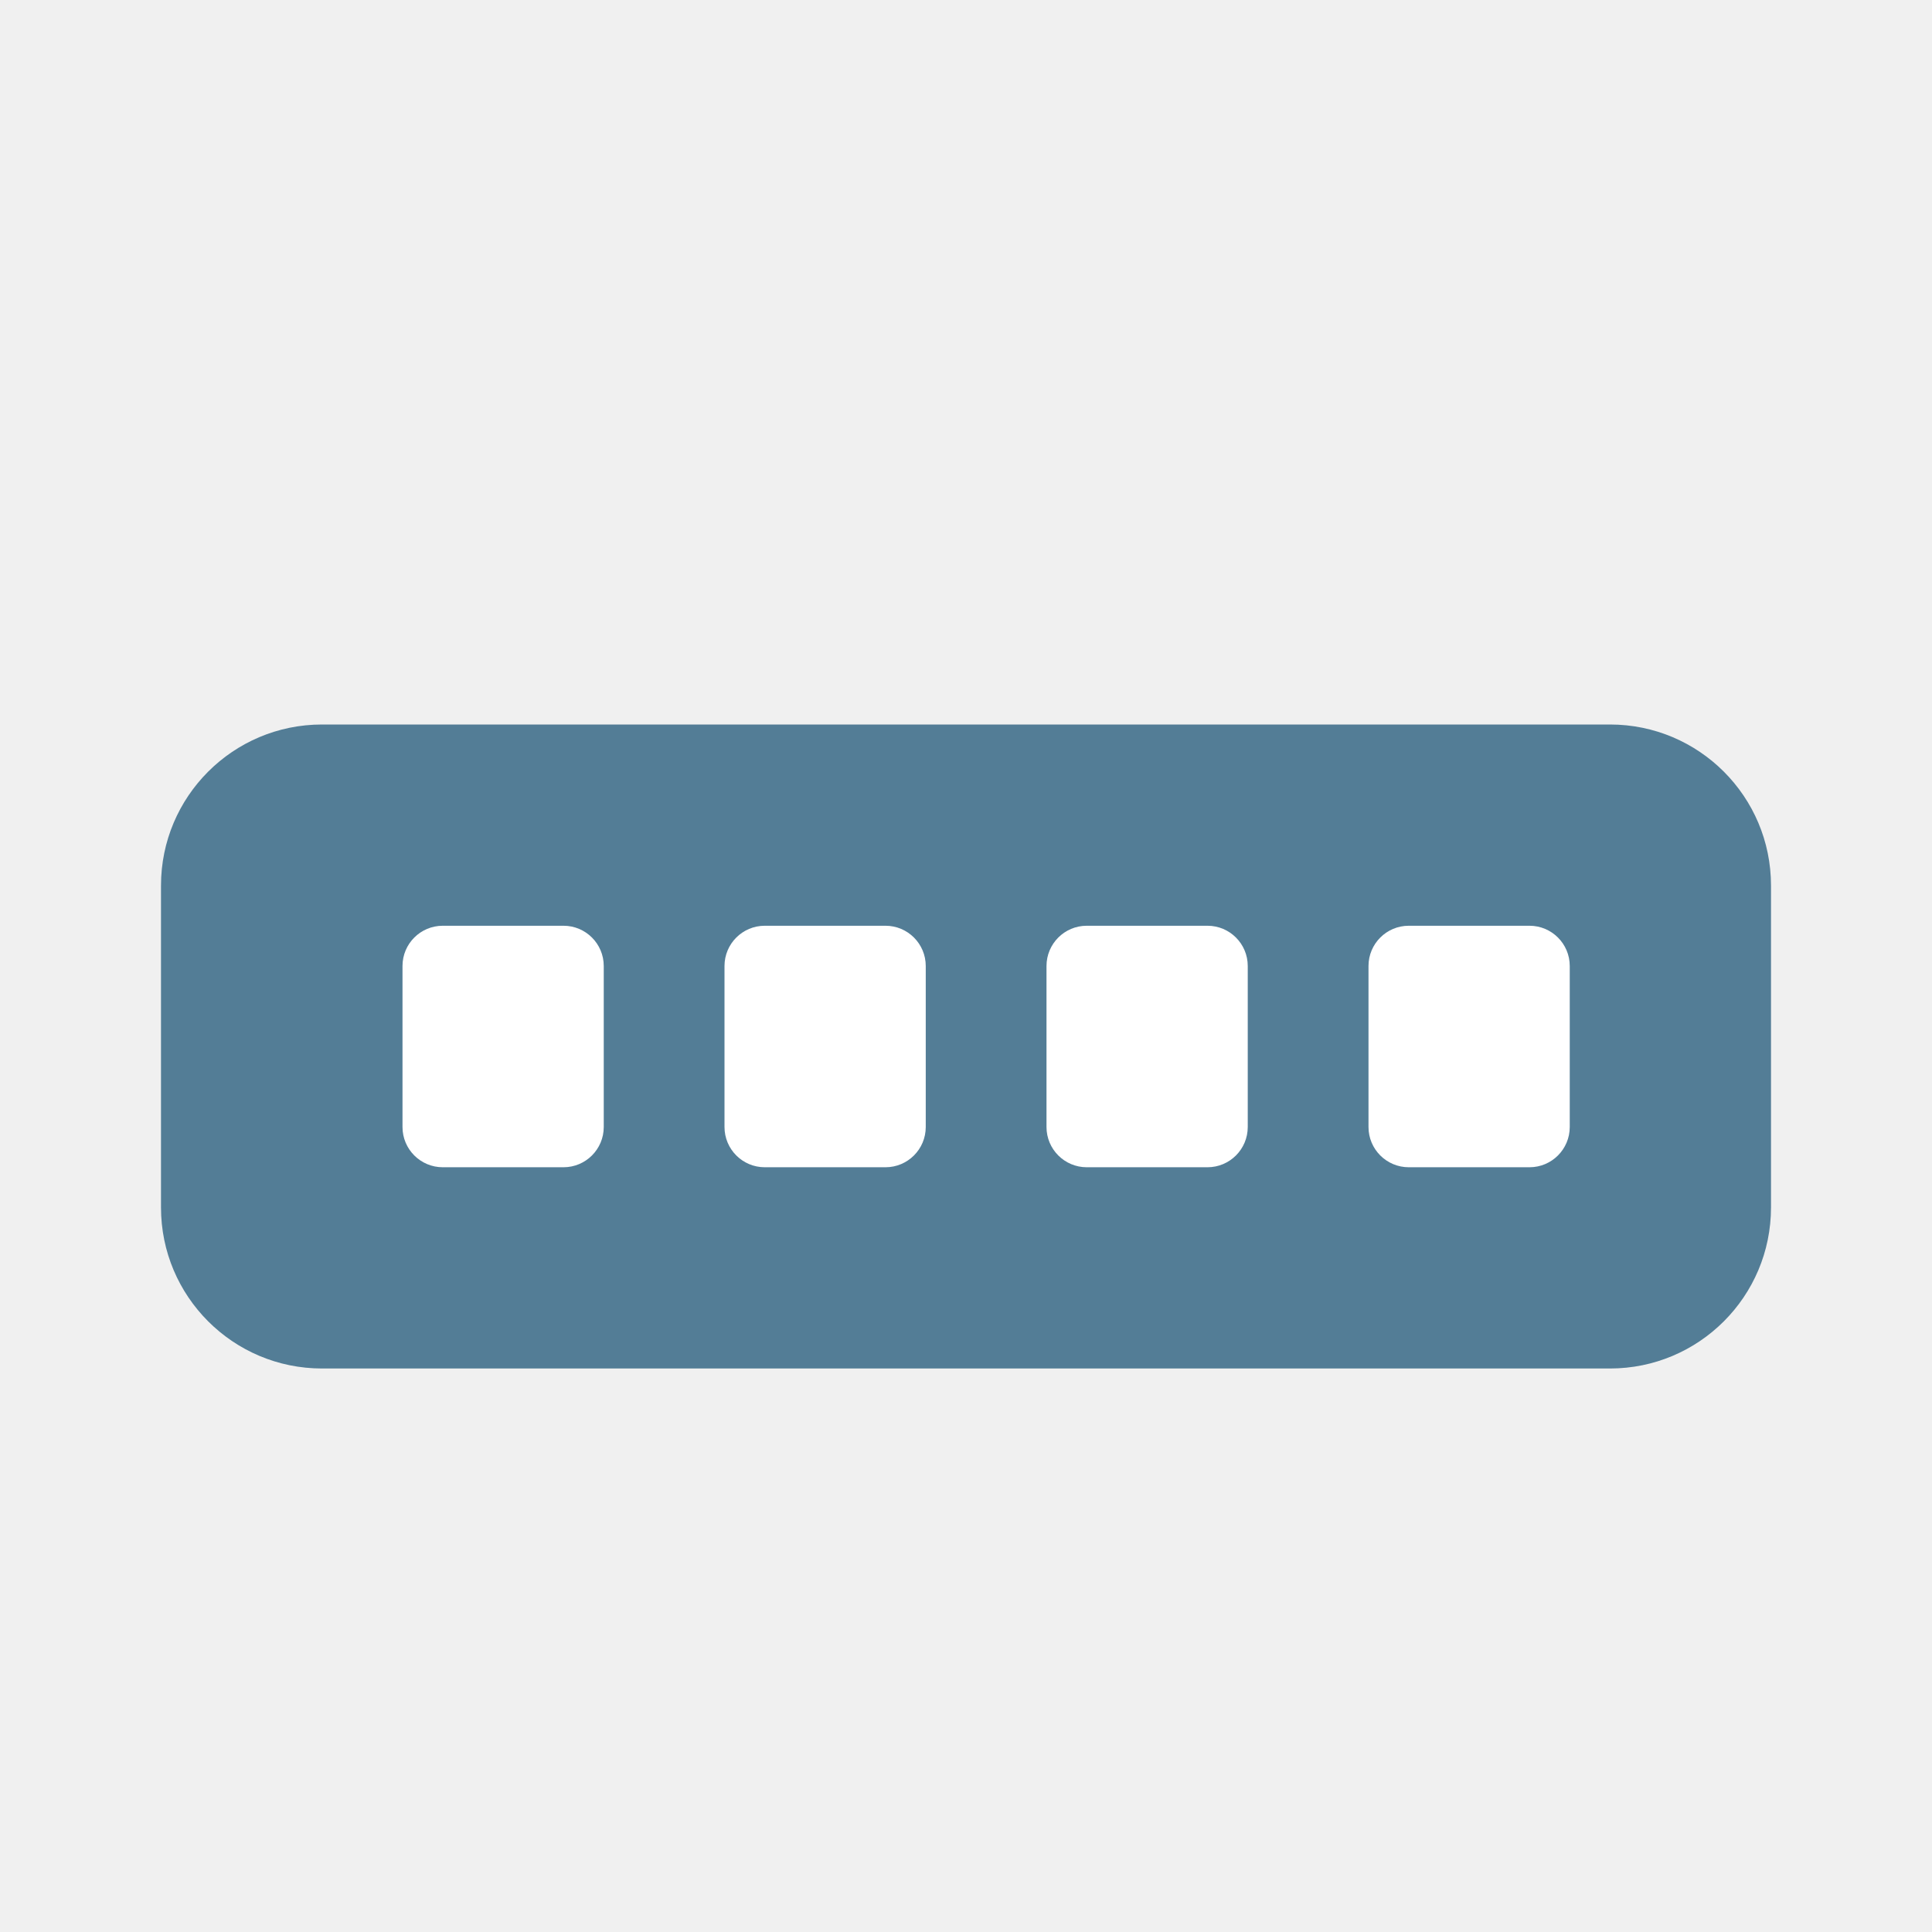
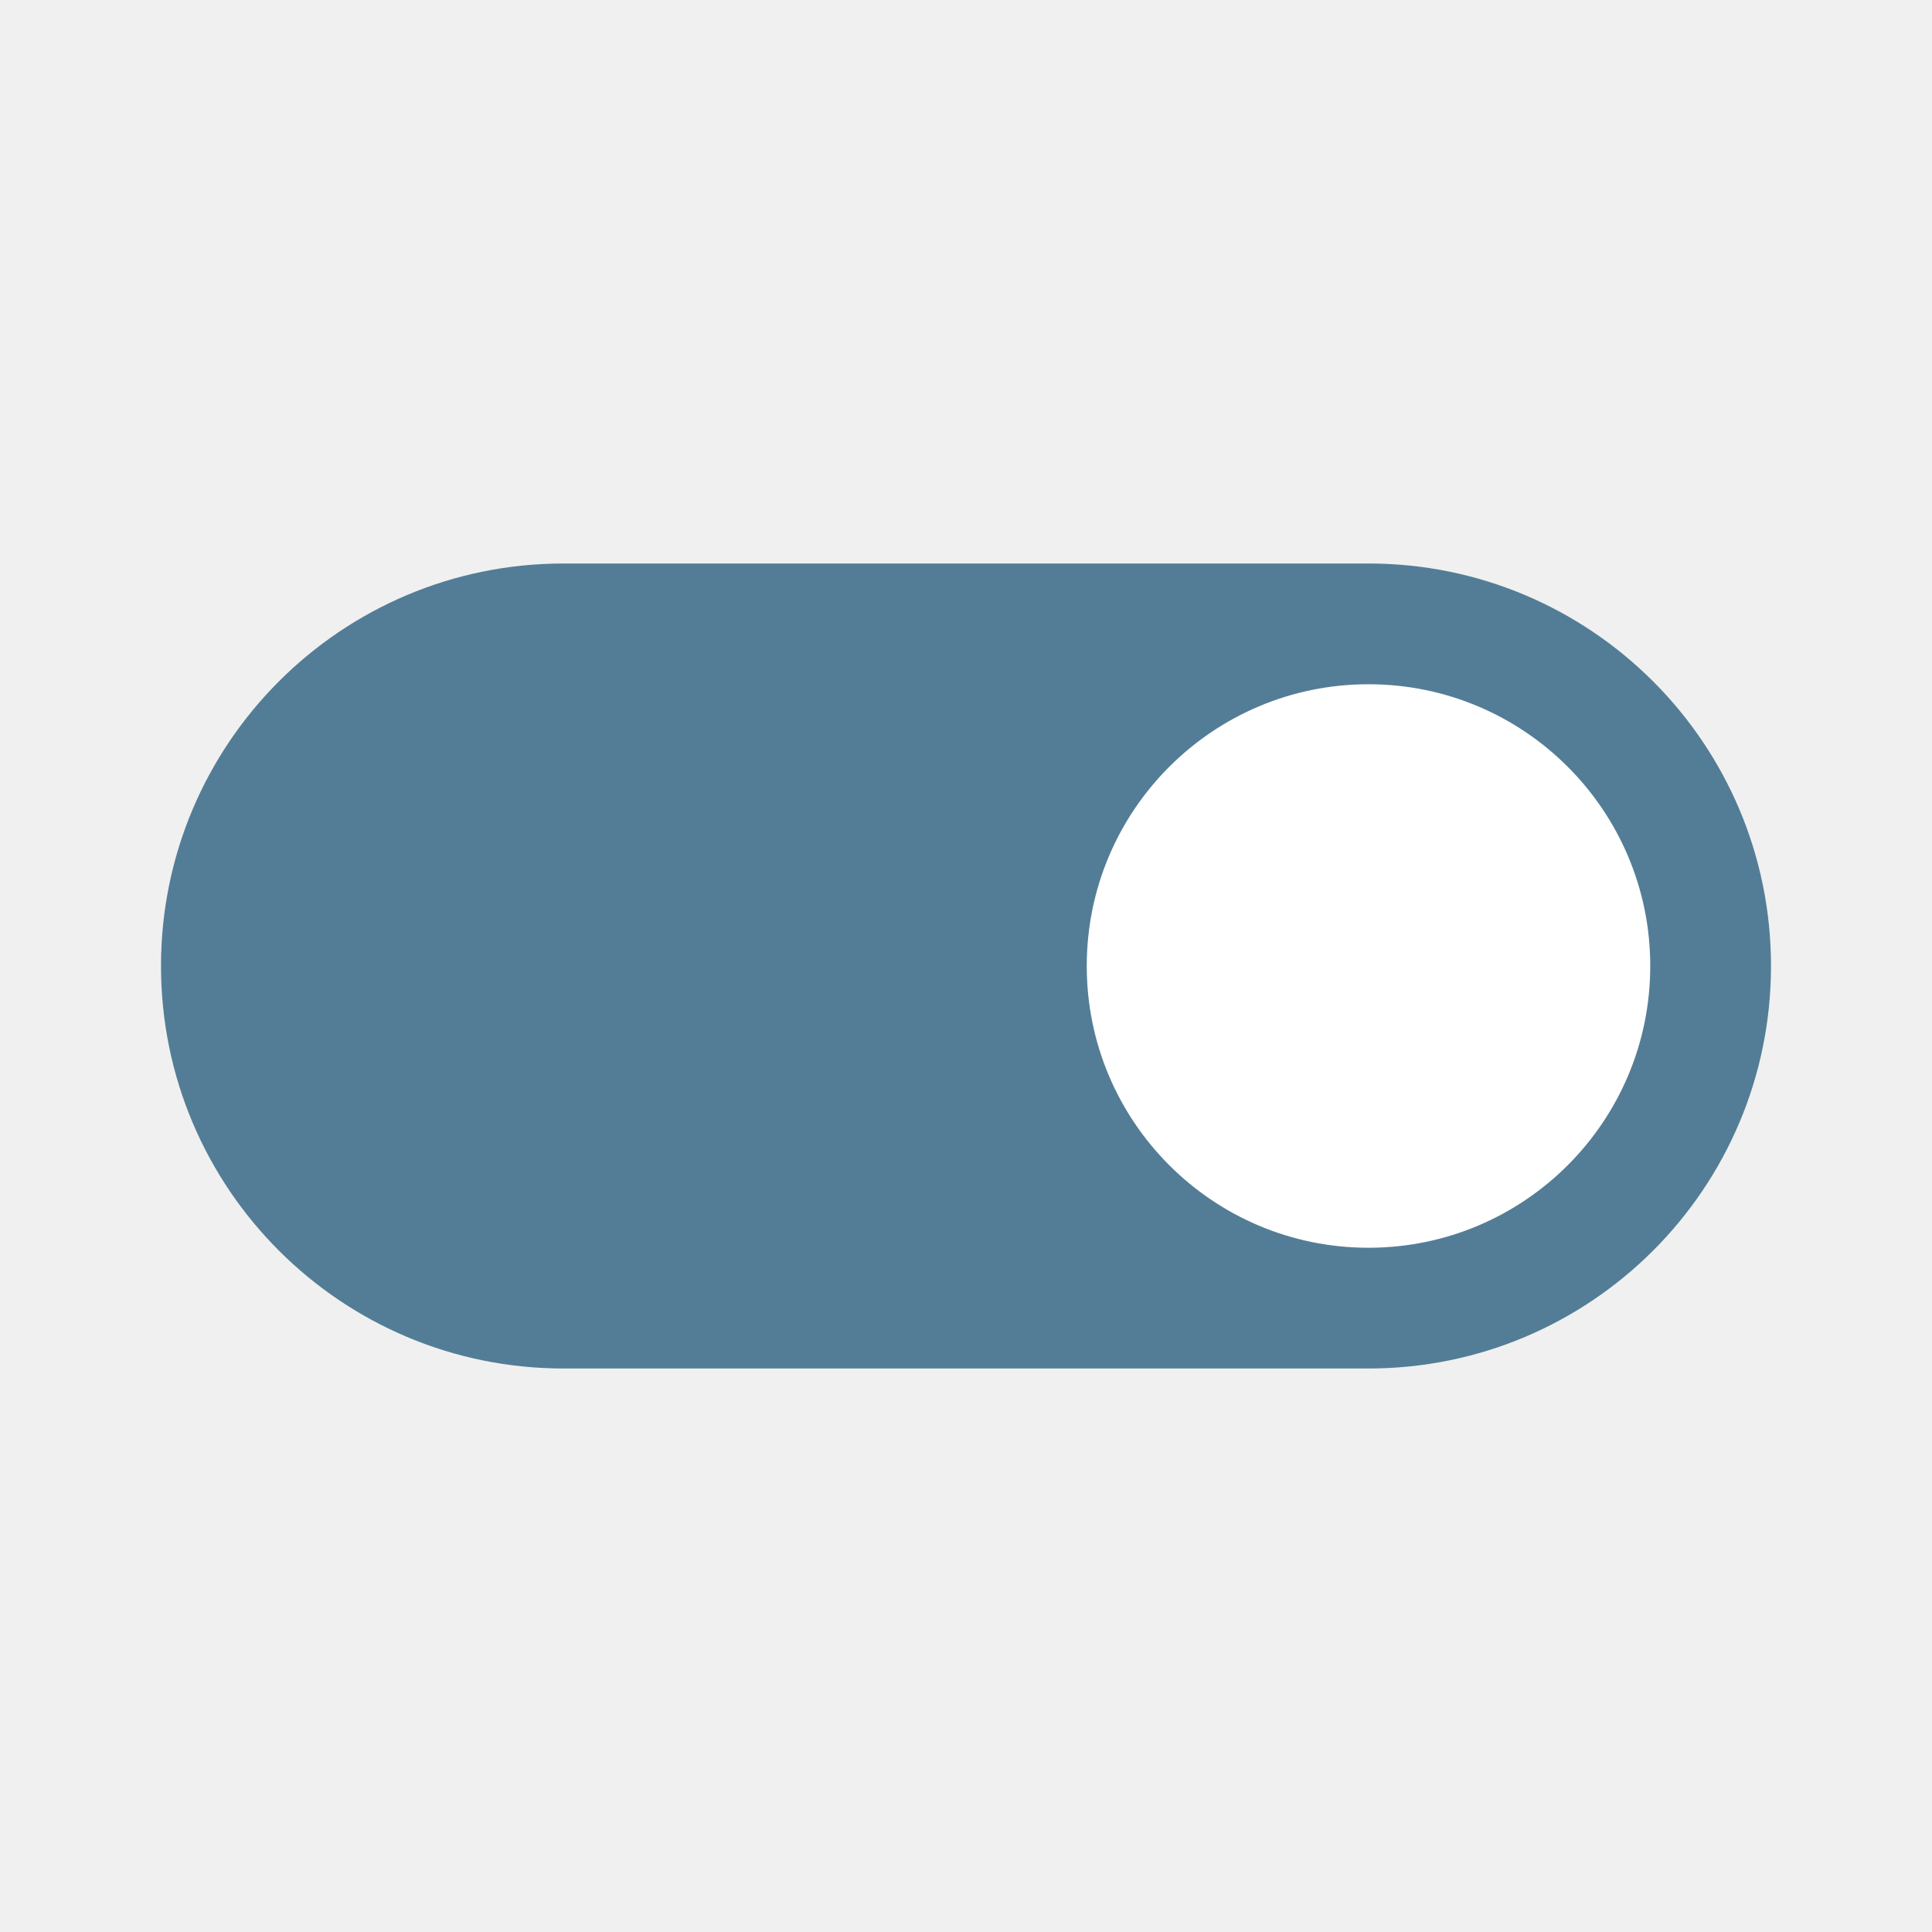
<svg xmlns="http://www.w3.org/2000/svg" width="24" height="24" viewBox="0 0 24 24">
-   <rect x="2" y="9" width="20" height="8" rx="2" fill="#537D96" />
-   <rect x="5" y="11.5" width="2.5" height="3" rx="0.5" fill="#FFFFFF" />
-   <rect x="9" y="11.5" width="2.5" height="3" rx="0.5" fill="#FFFFFF" />
-   <rect x="13" y="11.5" width="2.5" height="3" rx="0.5" fill="#FFFFFF" />
-   <rect x="17" y="11.5" width="2.5" height="3" rx="0.5" fill="#FFFFFF" />
+   <rect x="2" y="7" width="20" height="10" rx="5" fill="#537D96" />
+   <circle cx="17" cy="12" r="3.5" fill="#FFFFFF" />
</svg>
